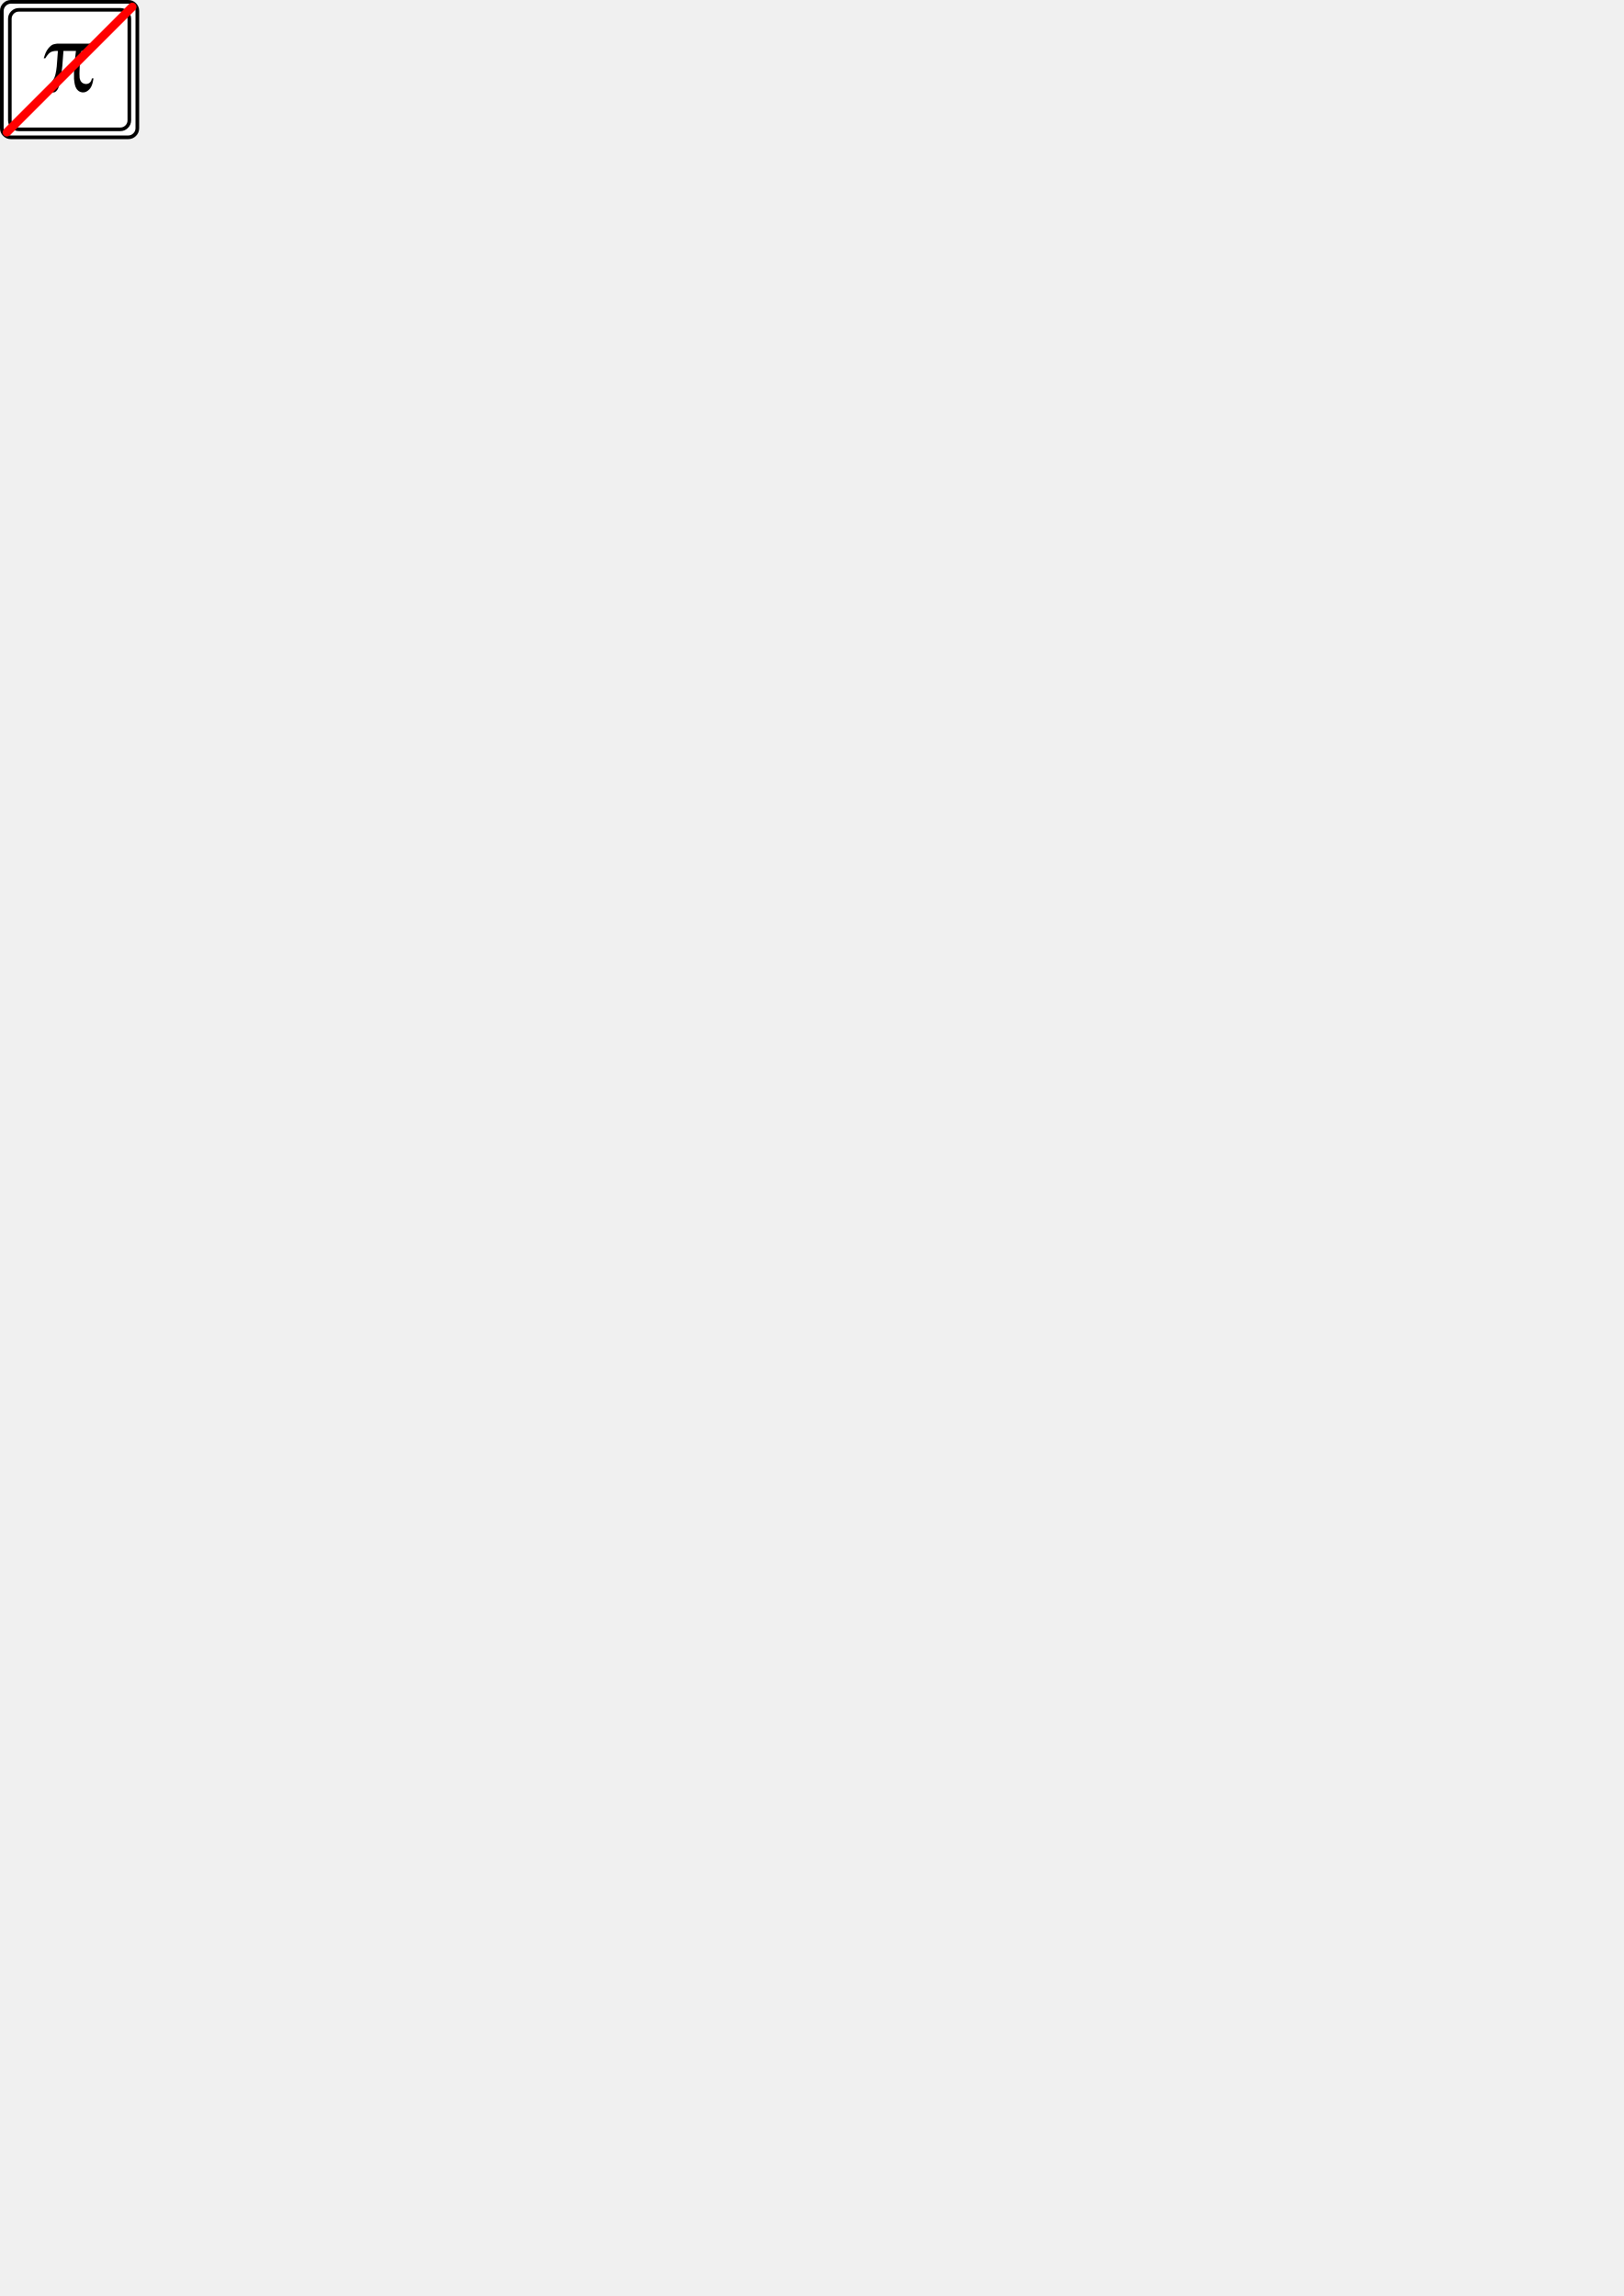
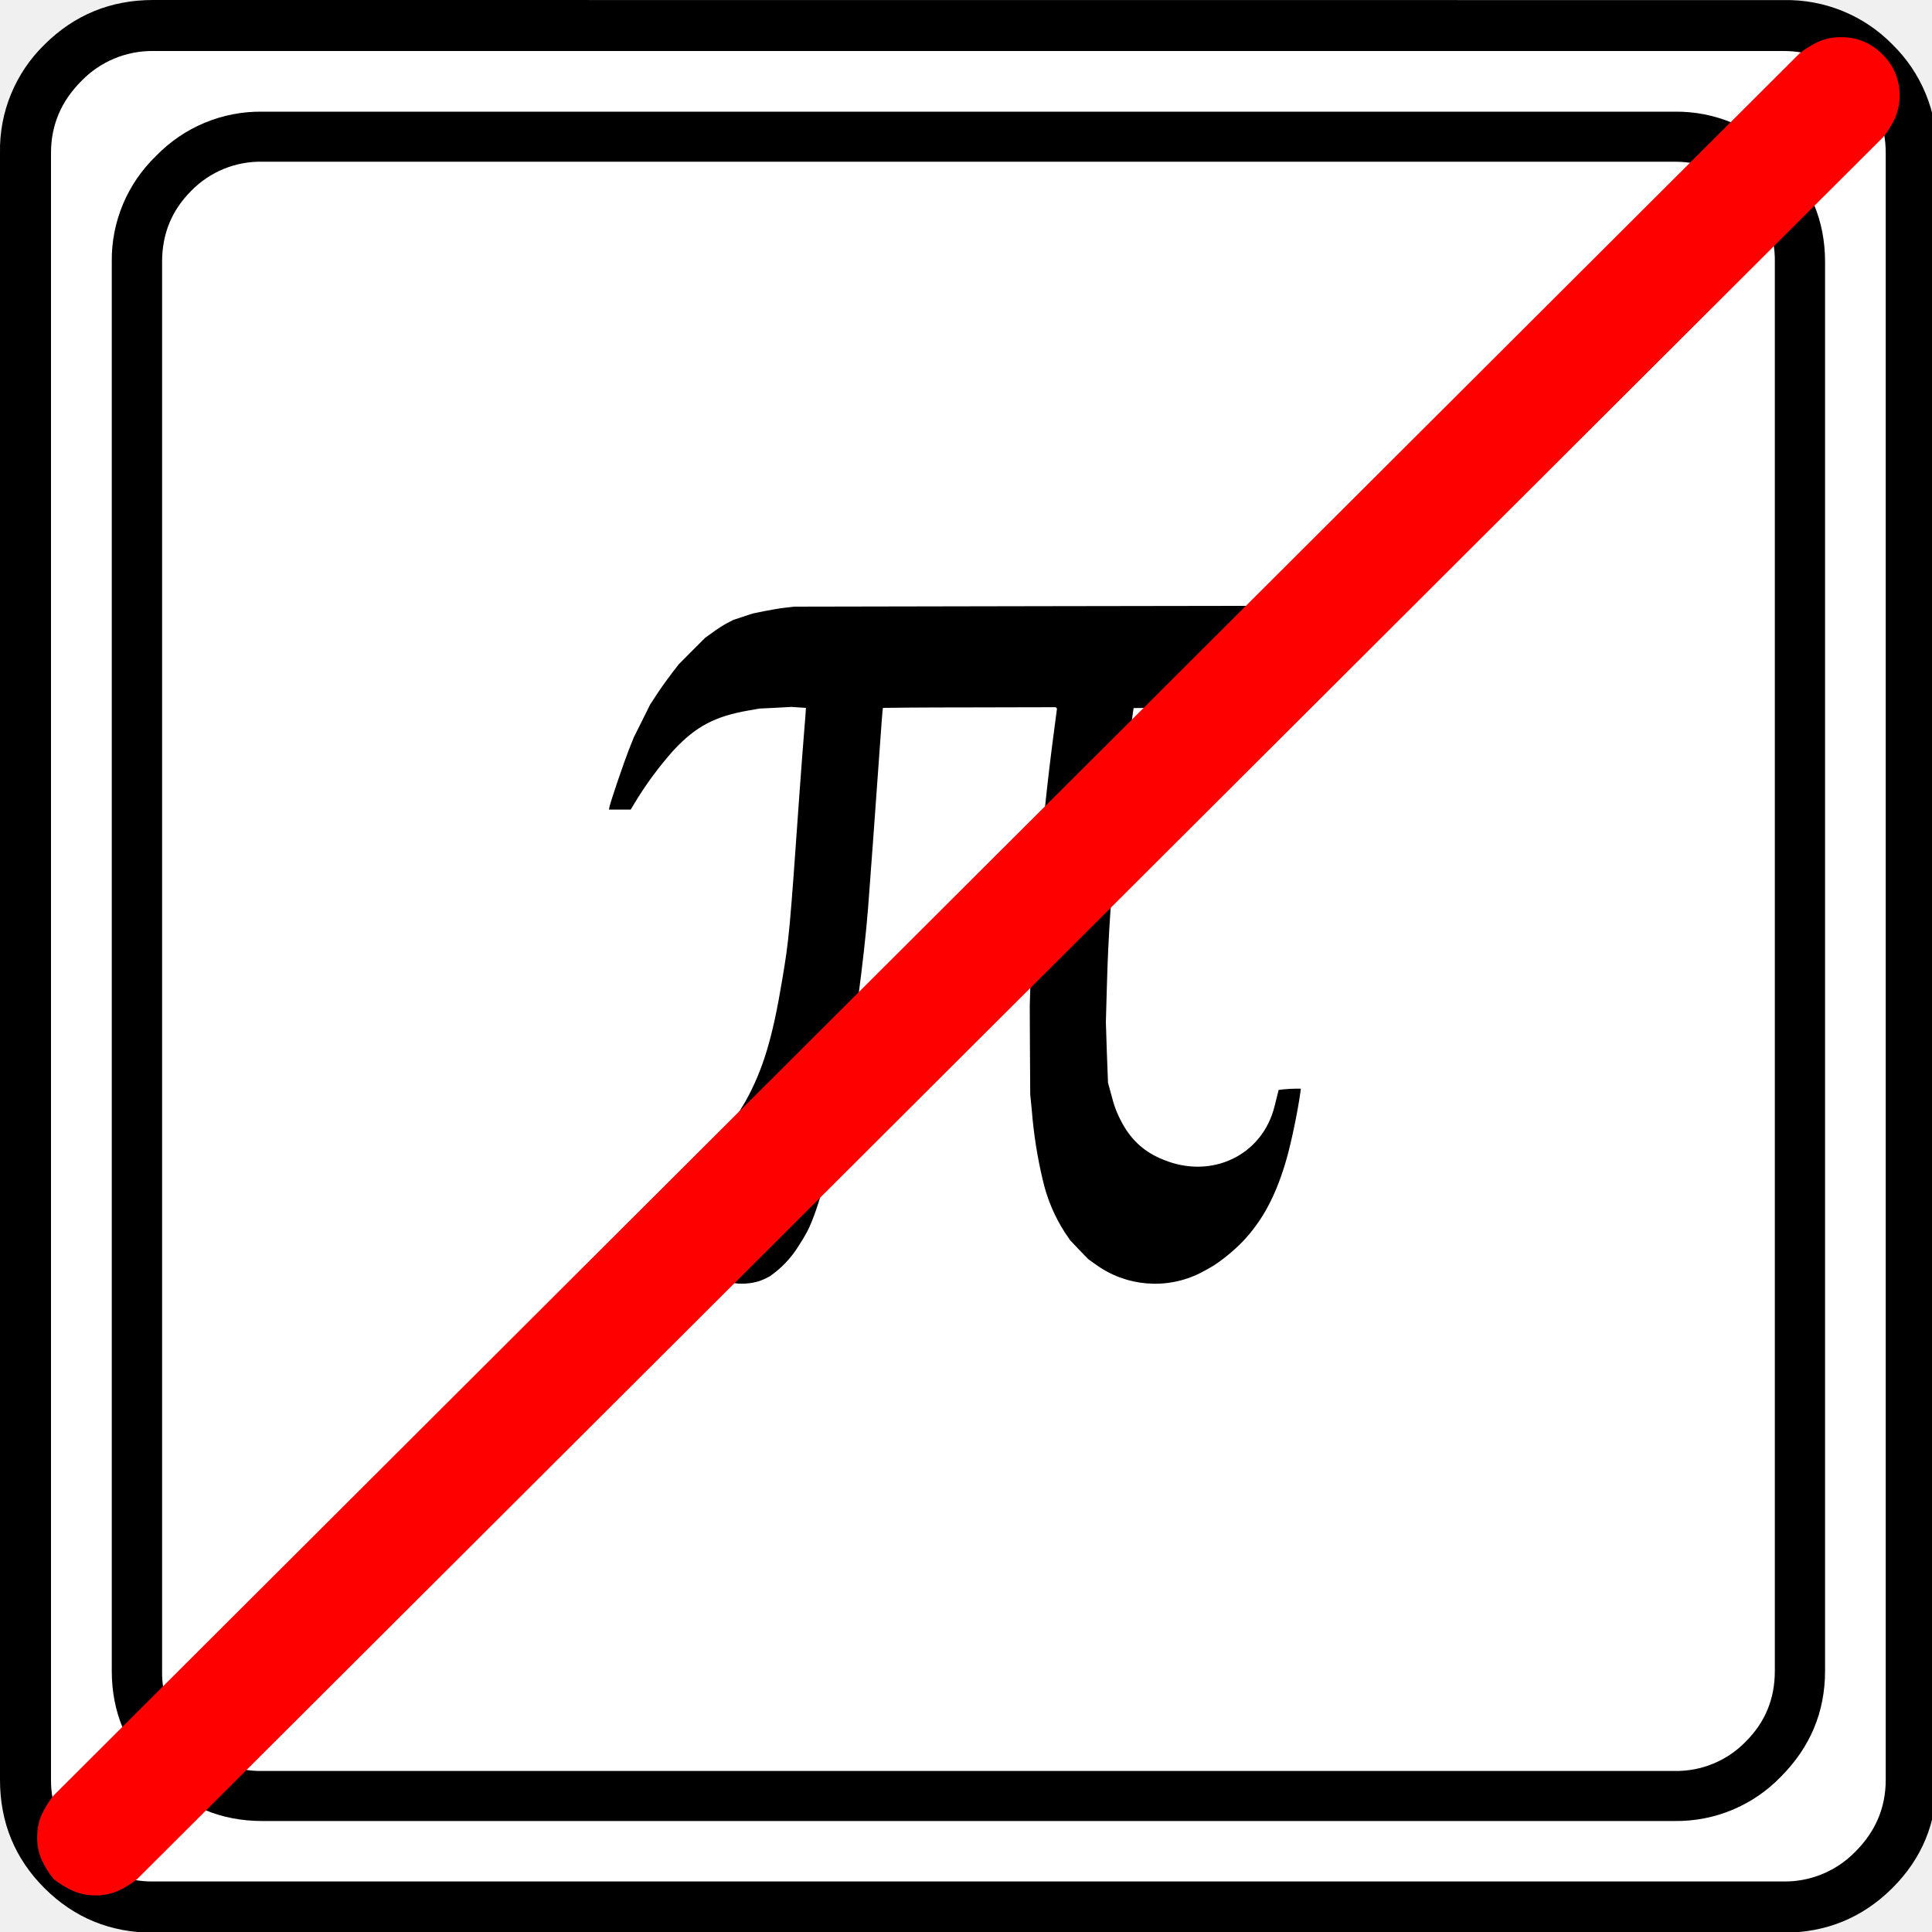
- <svg xmlns="http://www.w3.org/2000/svg" width="210mm" height="297mm" viewBox="0 0 210 297">
-   <g style="font-style:normal;font-weight:400;font-size:22.677px;font-family:icomoon;display:inline;fill:#fff;fill-opacity:1;fill-rule:evenodd;stroke:none;stroke-width:1;stroke-linecap:square;stroke-linejoin:bevel">
-     <path d="M2.637-24.375h24.726c.723 0 1.343.259 1.86.776.518.518.777 1.138.777 1.86V2.989c0 .723-.259 1.343-.776 1.86a2.538 2.538 0 0 1-1.86.777H2.636a2.538 2.538 0 0 1-1.86-.776A2.538 2.538 0 0 1 0 2.989v-24.727c0-.723.259-1.343.776-1.86a2.538 2.538 0 0 1 1.86-.777" font-size="22.677" font-weight="400" style="vector-effect:none;fill:#fff;fill-opacity:1;fill-rule:nonzero" transform="translate(.256 14.6) scale(.58805)" />
-   </g>
-   <path d="M140.085 229.137c-.383 0-.711.137-.986.412a1.345 1.345 0 0 0-.412.986v13.125c0 .384.137.712.412.986.275.275.603.412.986.412h13.125c.384 0 .712-.137.987-.412.274-.274.412-.602.412-.986v-13.125c0-.384-.138-.712-.412-.986a1.345 1.345 0 0 0-.987-.412zm0 .466h13.125c.26 0 .479.09.66.272a.898.898 0 0 1 .272.66v13.125c0 .26-.09.479-.272.66a.897.897 0 0 1-.66.272h-13.125a.898.898 0 0 1-.66-.272.898.898 0 0 1-.271-.66v-13.125c0-.26.09-.479.271-.66a.898.898 0 0 1 .66-.272z" style="font-style:normal;font-weight:400;font-size:17.008px;font-family:icomoon;vector-effect:none;fill:#000;fill-opacity:1;fill-rule:nonzero;stroke:none;stroke-width:.692;stroke-linecap:square;stroke-linejoin:bevel" transform="translate(-137.648 -228.097)" />
-   <path d="M139.072 228.097c-.399 0-.735.14-1.01.415a1.373 1.373 0 0 0-.414 1.01v15.152c0 .398.138.734.414 1.01.275.275.611.414 1.01.414h15.152c.398 0 .734-.14 1.01-.415.275-.275.414-.61.414-1.01v-15.152c0-.398-.139-.734-.414-1.01a1.373 1.373 0 0 0-1.01-.413zm0 .475h15.152c.258 0 .48.094.668.281.187.188.281.41.281.668v15.153c0 .257-.094.48-.281.668a.912.912 0 0 1-.668.28h-15.152a.912.912 0 0 1-.668-.28.913.913 0 0 1-.282-.668V229.52c0-.257.094-.48.282-.668a.913.913 0 0 1 .668-.28z" style="font-style:normal;font-weight:400;font-size:19.843px;font-family:icomoon;vector-effect:none;fill:#000;fill-opacity:1;fill-rule:nonzero;stroke:none;stroke-width:.692;stroke-linecap:square;stroke-linejoin:bevel" transform="translate(-137.648 -228.097)" />
-   <path d="M116.671 142.331a.722.722 0 0 1-.21-.079.533.533 0 0 1-.266-.423l-.005-.045.009-.077a.742.742 0 0 1 .069-.25c.04-.087.093-.17.239-.378.153-.218.237-.346.29-.442.161-.293.25-.586.34-1.129.064-.38.069-.433.162-1.749a66.242 66.242 0 0 1 .053-.705l.006-.08-.068-.005-.069-.005-.147.008-.148.008-.102.018c-.31.053-.488.147-.692.365a3.288 3.288 0 0 0-.37.504l-.033.053h-.202l.006-.028c.011-.052.133-.41.18-.529l.046-.117.076-.153.076-.152.068-.104c.038-.058.098-.142.133-.187l.064-.083.122-.123.123-.123.07-.05c.037-.029.097-.067.13-.085l.062-.032.09-.03.091-.03.109-.022c.06-.012.146-.027.191-.032l.083-.01 2.36-.004 2.36-.004v.946l-.78.002c-.43 0-.783.004-.784.005-.01.01-.123.902-.158 1.249-.055.541-.075.839-.09 1.322l-.01.353.01.282.01.283.027.1c.03.118.056.186.105.277.09.165.214.275.387.342.443.182.918-.039 1.031-.505l.03-.123.005-.023.053-.006c.03-.003.077-.006.104-.006h.05l-.004.032c-.027.19-.08.448-.126.612-.097.346-.223.584-.414.784a1.652 1.652 0 0 1-.266.22c-.028.017-.084.049-.126.07a.936.936 0 0 1-.97-.08l-.069-.05-.085-.088-.084-.088-.049-.073a1.53 1.53 0 0 1-.207-.495 4.236 4.236 0 0 1-.1-.644l-.015-.144-.002-.413-.002-.413.007-.244.007-.243.028-.31c.076-.871.123-1.314.188-1.802l.023-.172-.006-.006-.006-.006-.802.002c-.441 0-.803.003-.804.004-.002.002-.013.14-.047.627-.026.37-.066.91-.091 1.24-.036.462-.14 1.247-.24 1.793-.105.577-.22 1.008-.323 1.213a1.795 1.795 0 0 1-.085.143.952.952 0 0 1-.265.278.583.583 0 0 1-.099.046.537.537 0 0 1-.25.016z" style="fill:#000;stroke-width:.009" transform="translate(-109.868 -130.38)" />
-   <path d="M110.755 148.034a.505.505 0 0 1-.211-.043.841.841 0 0 1-.178-.11.838.838 0 0 1-.11-.177.505.505 0 0 1-.042-.211c0-.08.014-.15.042-.211a.842.842 0 0 1 .11-.178l16.226-16.226a.84.84 0 0 1 .178-.11.505.505 0 0 1 .211-.042.52.52 0 0 1 .38.16.52.52 0 0 1 .16.38c0 .08-.013.15-.041.212a.842.842 0 0 1-.11.178l-16.226 16.226a.838.838 0 0 1-.178.11.505.505 0 0 1-.21.042" style="font-style:normal;font-weight:400;font-size:18.709px;font-family:icomoon;display:inline;vector-effect:none;fill:red;fill-opacity:1;fill-rule:nonzero;stroke:none;stroke-width:.692;stroke-linecap:square;stroke-linejoin:bevel" transform="translate(-109.868 -130.38)" />
+ <svg xmlns="http://www.w3.org/2000/svg" width="20" height="20">
+   <path fill="#fff" d="M2.013.296h16.196c.473 0 .88.17 1.218.507.34.339.51.744.51 1.216V18.18c0 .473-.17.878-.51 1.216a1.662 1.659 0 0 1-1.217.508H2.012a1.662 1.659 0 0 1-1.219-.507 1.662 1.659 0 0 1-.508-1.217V2.02c0-.473.17-.878.508-1.216A1.662 1.659 0 0 1 2.012.296" font-family="icomoon" font-size="22.677" font-weight="400" />
+   <path d="M2.715 1.156a1.5 1.5 0 0 0-1.099.458 1.498 1.495 0 0 0-.459 1.096v14.587c0 .427.153.791.46 1.096.306.306.671.458 1.098.458h14.62a1.5 1.5 0 0 0 1.1-.458c.304-.305.458-.67.458-1.096V2.71c0-.427-.154-.792-.459-1.096a1.498 1.495 0 0 0-1.1-.458Zm0 .518h14.62c.29 0 .533.1.735.302a1 .998 0 0 1 .303.734v14.587c0 .29-.1.532-.303.734a1 .997 0 0 1-.735.302H2.715a1 .998 0 0 1-.736-.302 1 .998 0 0 1-.301-.734V2.71c0-.29.1-.533.301-.734a1 .998 0 0 1 .736-.302Z" font-family="icomoon" font-size="17.008" font-weight="400" />
+   <path d="M1.586 0C1.142 0 .768.156.461.461A1.53 1.526 0 0 0 0 1.584v16.84c0 .442.154.816.461 1.123.307.305.68.46 1.125.46h16.878c.443 0 .818-.156 1.125-.461.307-.306.461-.678.461-1.123V1.583A1.53 1.53 0 0 0 19.59.46a1.53 1.526 0 0 0-1.126-.459Zm0 .528h16.878c.288 0 .535.104.744.312.209.21.313.456.313.743v16.841c0 .286-.104.534-.313.743a1.016 1.014 0 0 1-.744.31H1.586a1.016 1.014 0 0 1-.744-.31 1.017 1.015 0 0 1-.314-.743V1.582c0-.286.105-.534.314-.743a1.017 1.015 0 0 1 .744-.311Z" font-family="icomoon" font-size="19.843" font-weight="400" />
+   <path d="M7.578 13.283a.804.802 0 0 1-.234-.088.594.592 0 0 1-.296-.47l-.006-.05.01-.086a.827.825 0 0 1 .077-.278c.045-.096.104-.189.266-.42a5.9 5.9 0 0 0 .323-.491c.18-.326.279-.651.379-1.255.071-.422.077-.481.18-1.944a73.787 73.623 0 0 1 .06-.783l.006-.09-.076-.005-.076-.005-.164.009-.165.008-.114.02c-.345.06-.543.164-.77.406a3.663 3.654 0 0 0-.413.56l-.036.06h-.225l.006-.032c.013-.058.148-.456.2-.588l.052-.13.085-.17.084-.169.076-.116c.042-.064.11-.157.148-.207l.072-.093.135-.136.137-.137.078-.056c.042-.032.108-.074.145-.094l.07-.036.1-.033.1-.033.122-.025c.067-.013.163-.03.213-.035l.093-.011 2.628-.005 2.63-.004v1.051l-.87.002c-.479 0-.872.005-.873.006a32.148 32.148 0 0 0-.176 1.388 18.03 18.03 0 0 0-.1 1.47l-.011.392.01.313.012.315.03.11c.033.132.062.207.117.309.1.183.238.305.431.38.494.202 1.023-.044 1.148-.562l.034-.136.006-.026.059-.007c.033-.003.085-.006.115-.006h.056l-.004.035c-.03.212-.09.498-.14.68-.109.385-.25.65-.462.872a1.84 1.836 0 0 1-.296.244 2.323 2.323 0 0 1-.14.078 1.043 1.04 0 0 1-1.081-.089l-.077-.055-.095-.098-.093-.098-.055-.081a1.704 1.7 0 0 1-.23-.55 4.719 4.708 0 0 1-.112-.716l-.016-.16-.003-.459-.002-.459.008-.271.008-.27.031-.345c.085-.968.137-1.46.21-2.003l.025-.19-.007-.007-.006-.007-.894.002c-.491 0-.894.004-.895.005-.003.002-.015.155-.053.696a299.45 299.45 0 0 1-.101 1.379c-.04.513-.156 1.386-.267 1.992-.117.642-.245 1.12-.36 1.349a2 1.995 0 0 1-.095.159 1.06 1.058 0 0 1-.295.309.65.648 0 0 1-.11.05.598.597 0 0 1-.279.018z" />
+   <path fill="red" d="M.988 19.621a.563.561 0 0 1-.235-.048.937.935 0 0 1-.198-.122.933.931 0 0 1-.123-.197.563.561 0 0 1-.047-.234c0-.09.016-.167.047-.235a.938.936 0 0 1 .123-.198L18.629.553a.936.934 0 0 1 .198-.122.563.561 0 0 1 .235-.046.58.578 0 0 1 .424.177.58.578 0 0 1 .178.423.563.563 0 0 1-.046.235.938.936 0 0 1-.122.198L1.42 19.452a.933.931 0 0 1-.198.122.563.561 0 0 1-.234.047" font-family="icomoon" font-size="18.709" font-weight="400" />
</svg>
